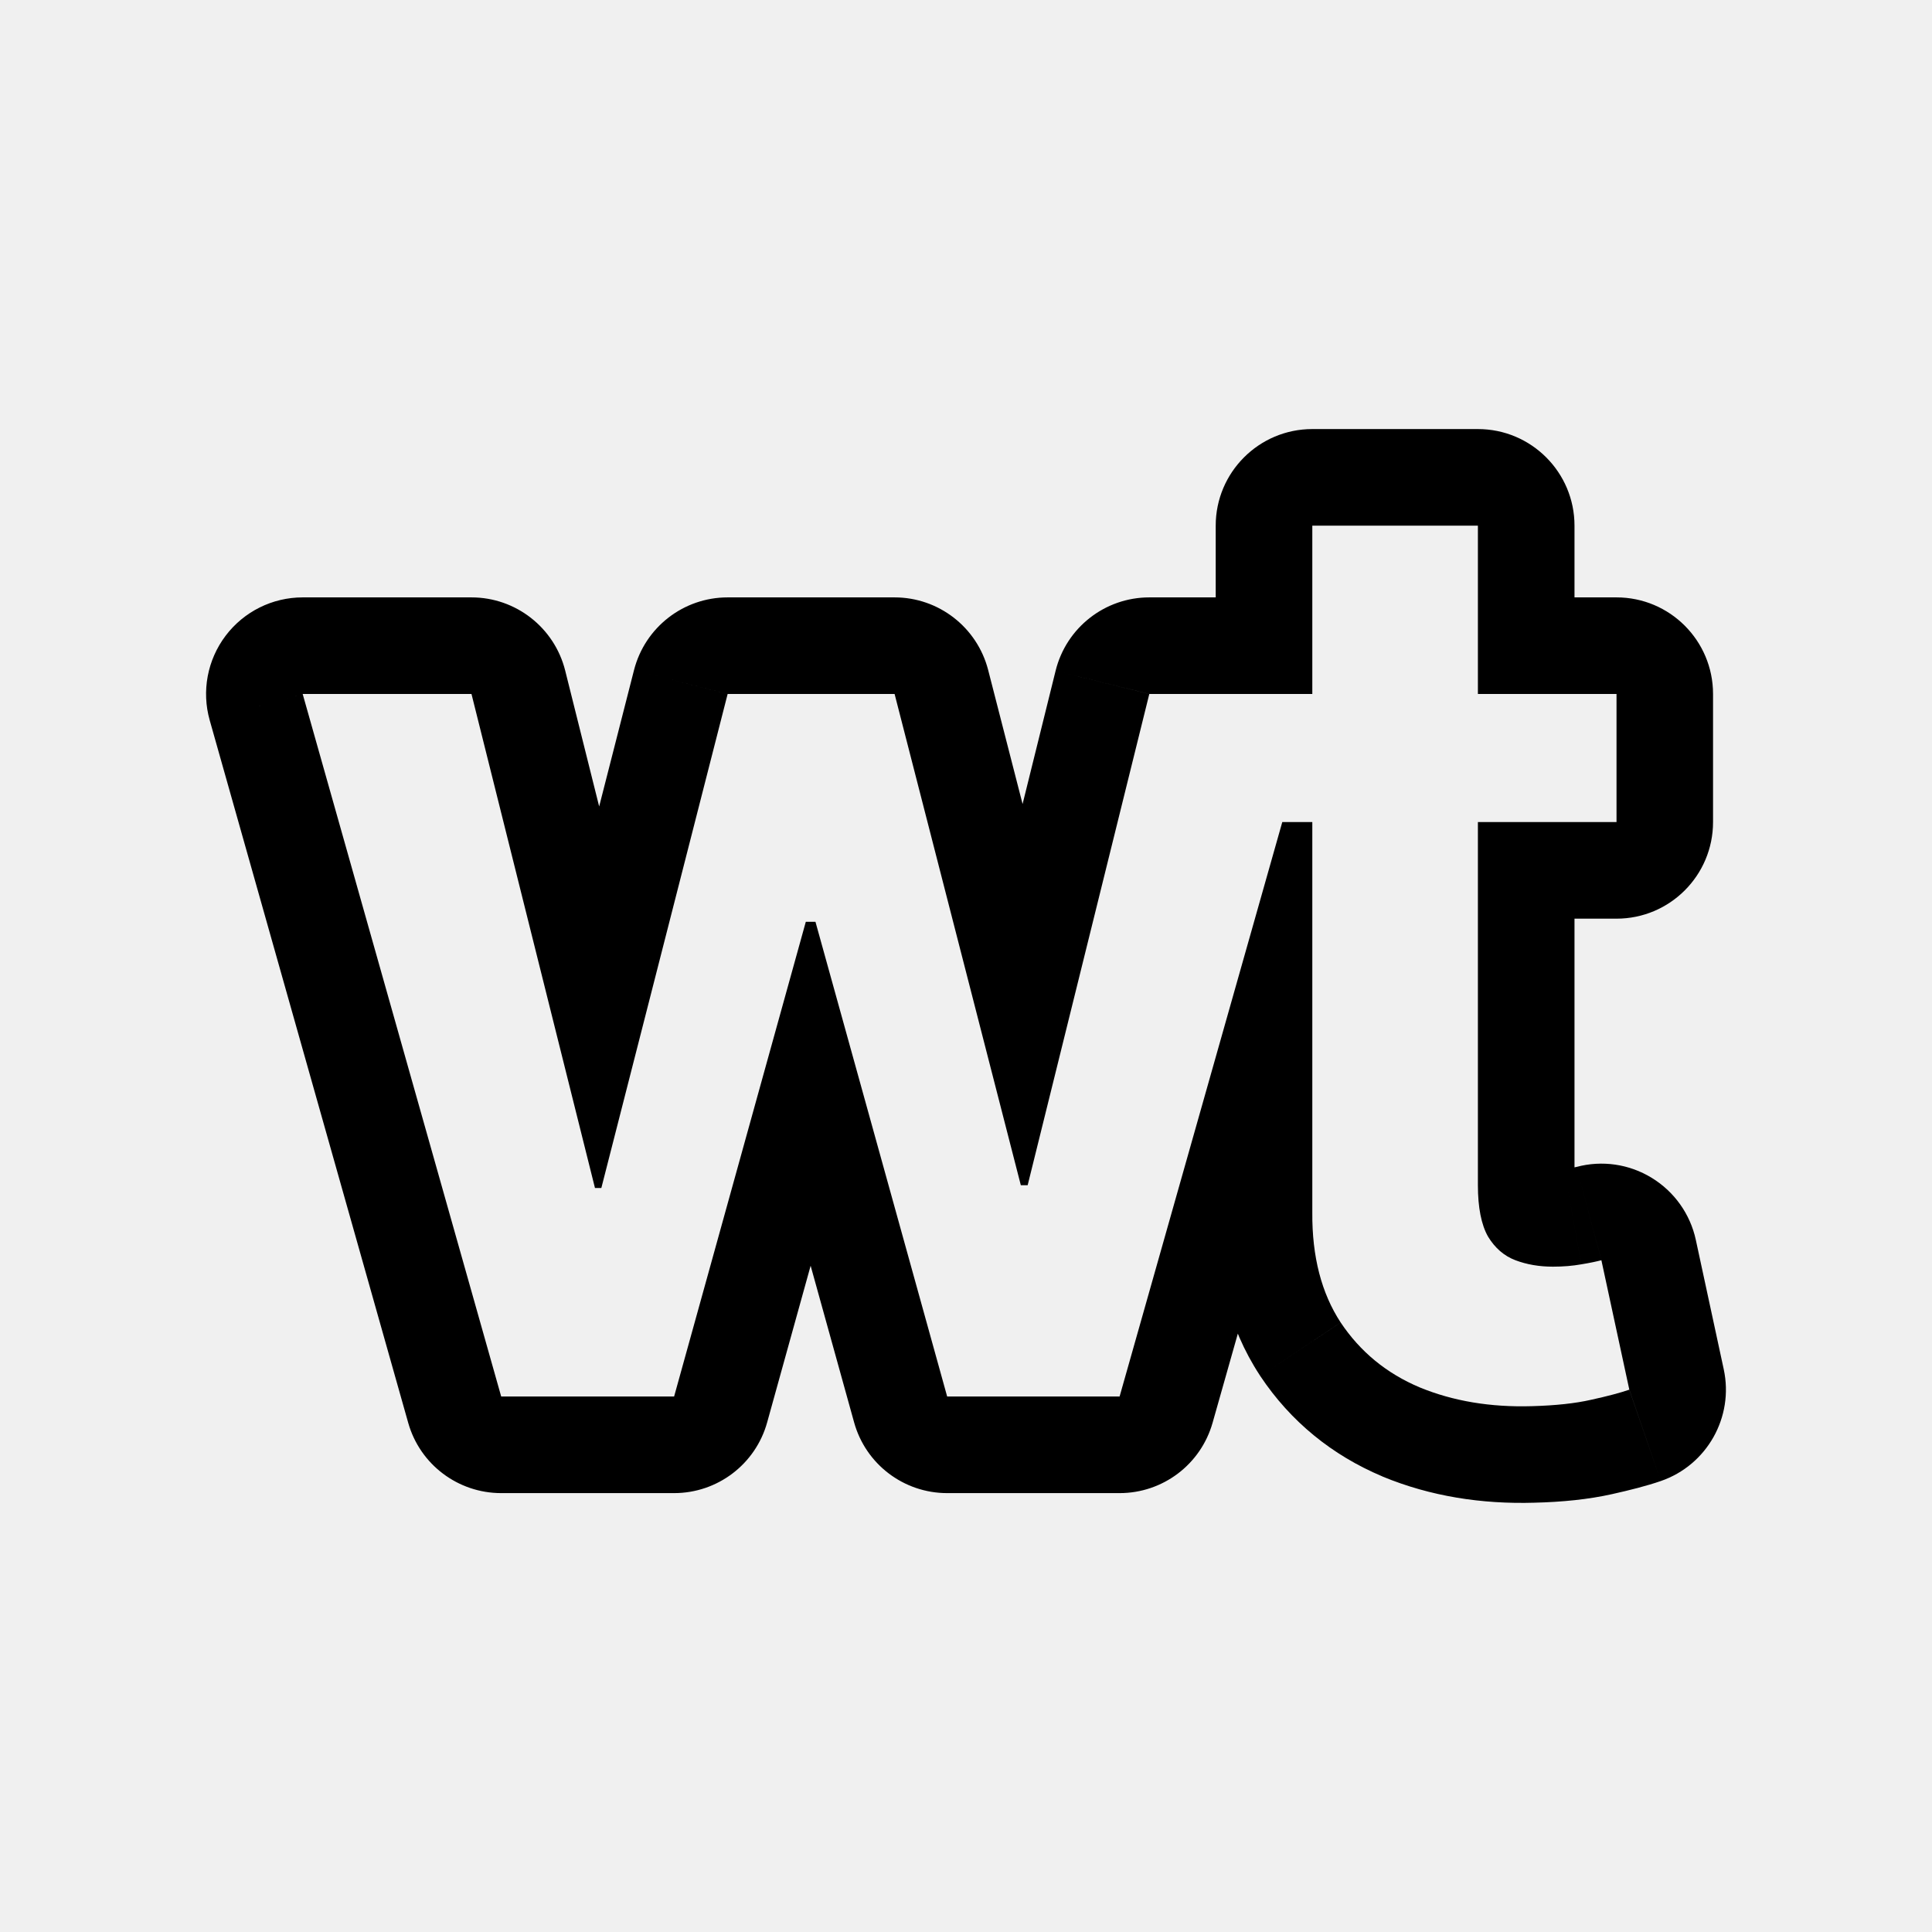
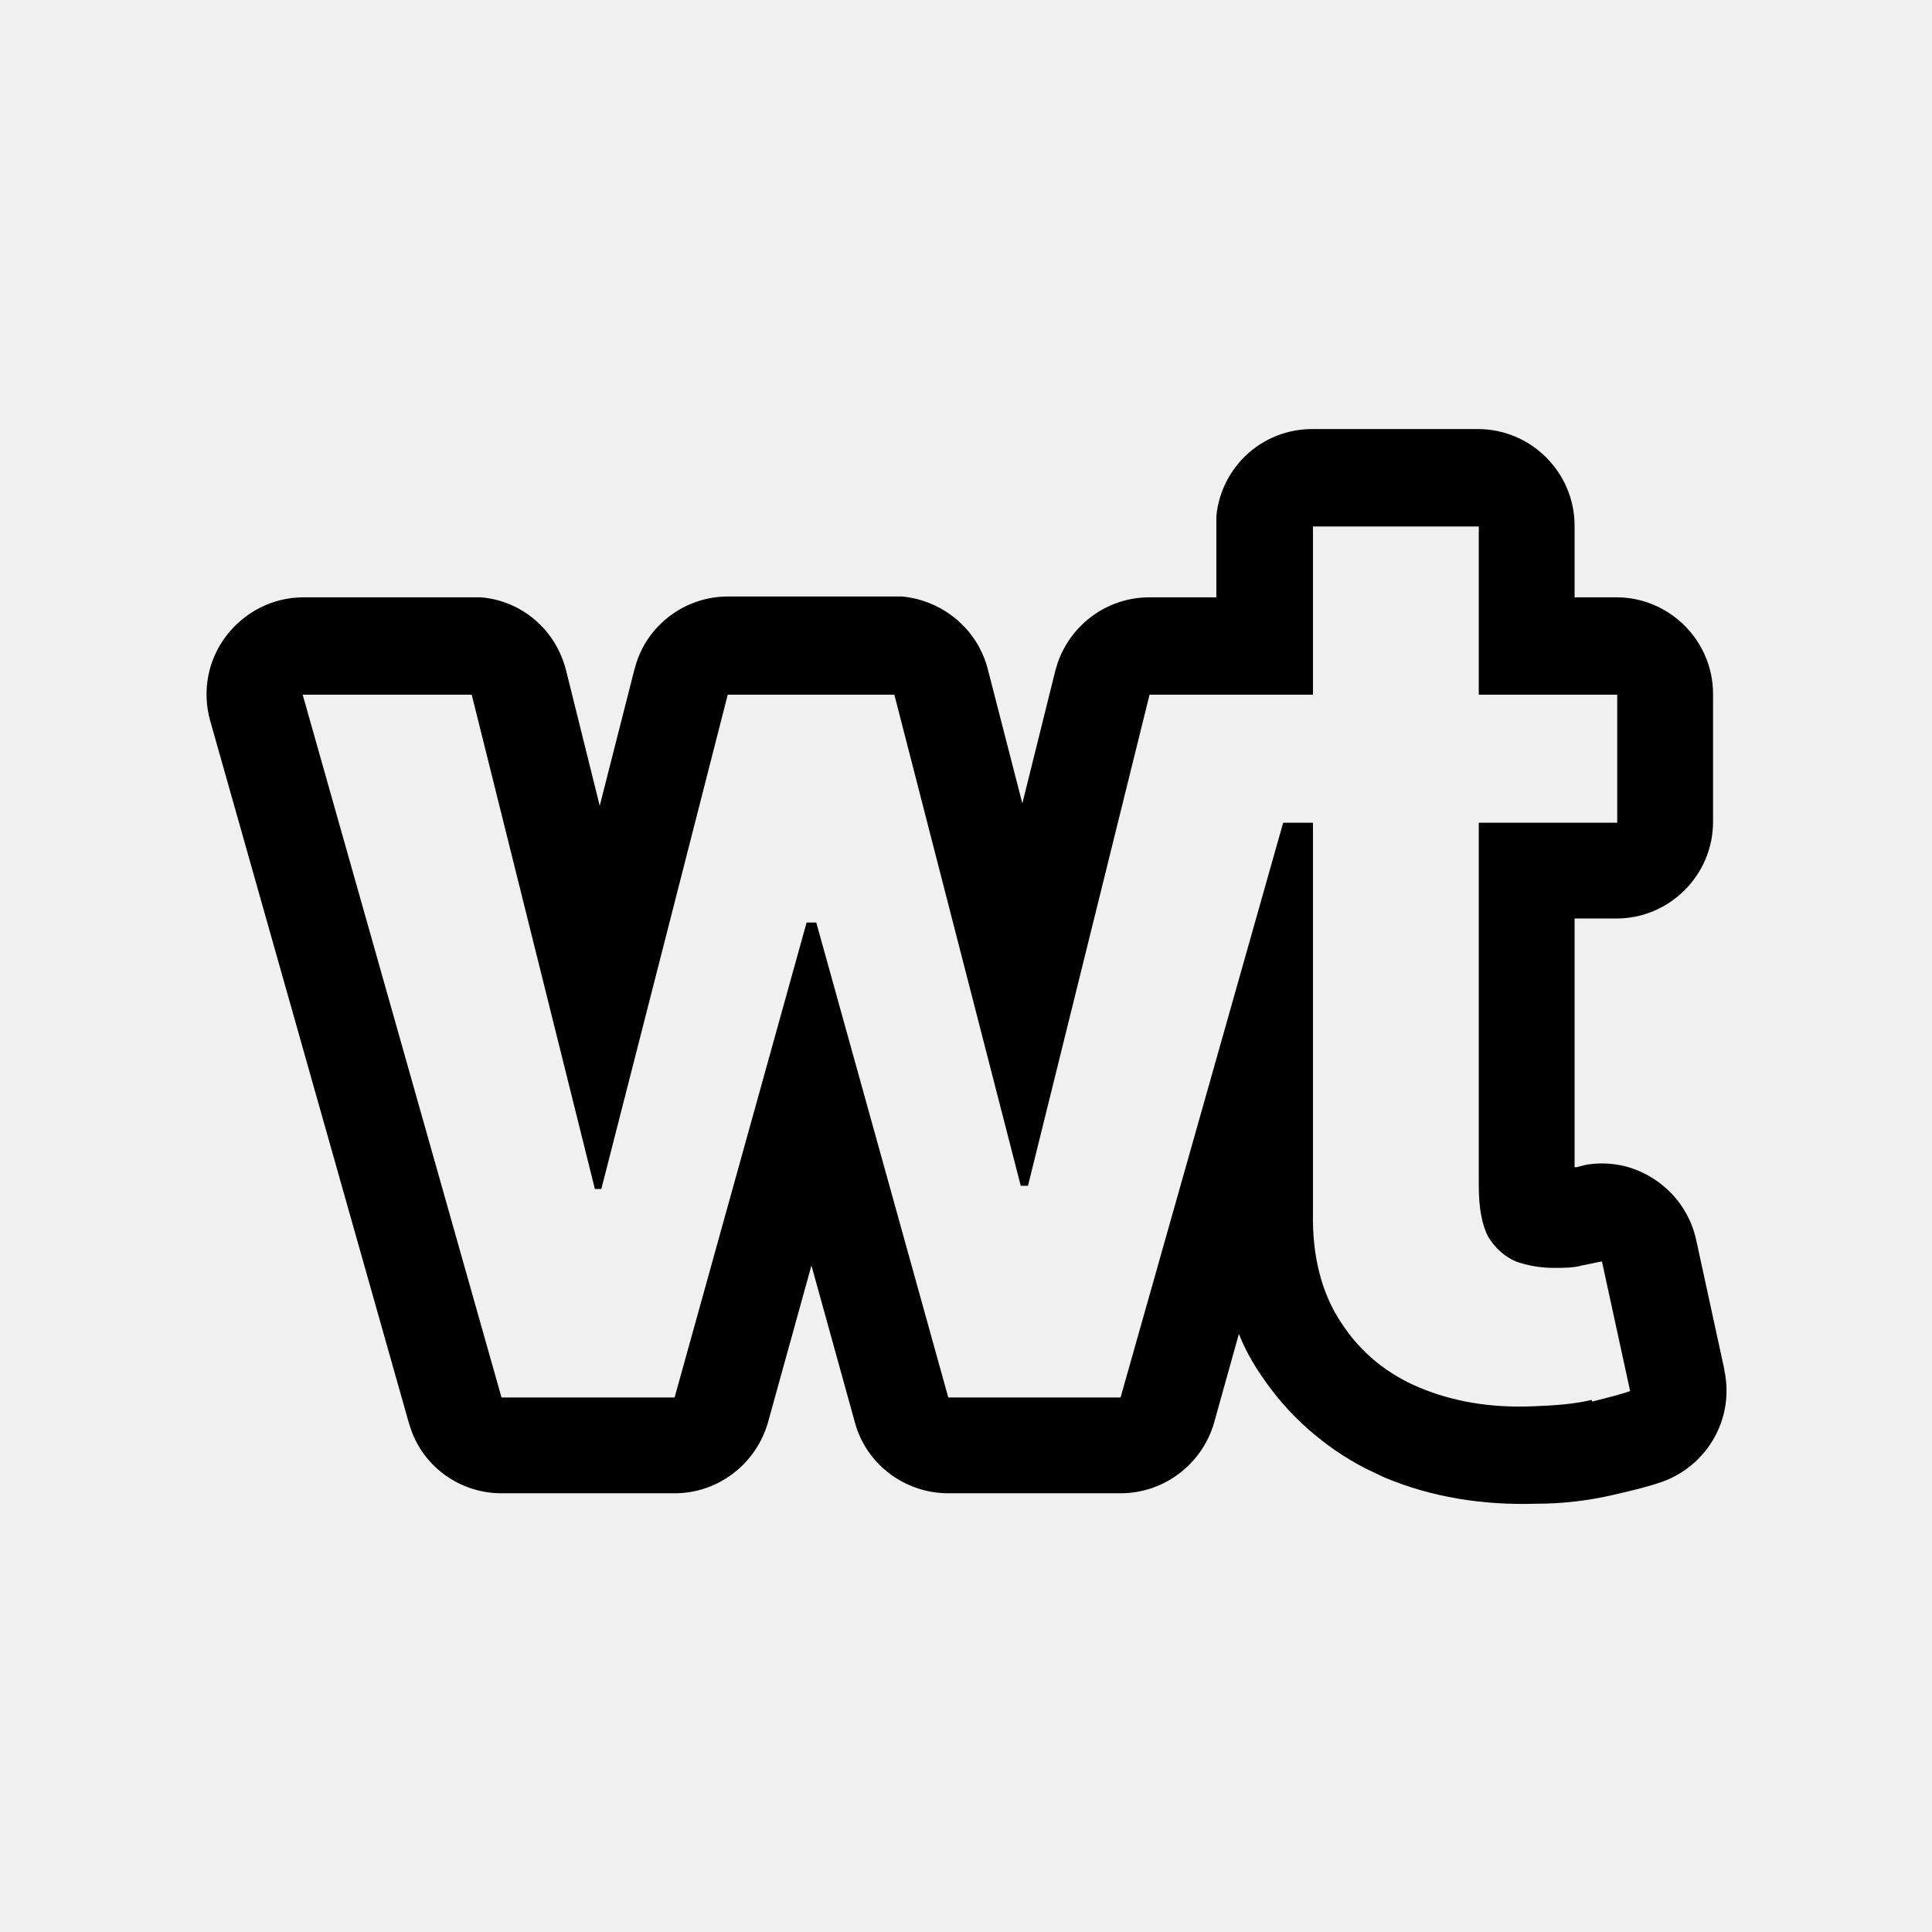
<svg xmlns="http://www.w3.org/2000/svg" width="1em" height="1em" viewBox="0 0 24 24" fill="none">
-   <mask id="path-1-outside-1_1403_11802" maskUnits="userSpaceOnUse" x="1.76" y="4.53" width="20" height="15" fill="black">
-     <rect fill="white" x="1.76" y="4.53" width="20" height="15" />
-     <path fill-rule="evenodd" clip-rule="evenodd" d="M20.081 10.212V8.621H18.359V6.53H16.302V8.621H14.277L12.766 14.723H12.681L11.113 8.621H9.039L7.47 14.758H7.391L5.857 8.621H3.76L6.226 17.348H8.374L10.01 11.451H10.13L11.766 17.348H13.908L15.929 10.212H16.302V15.064C16.298 15.61 16.416 16.064 16.654 16.428C16.897 16.792 17.224 17.061 17.637 17.235C18.05 17.405 18.514 17.483 19.029 17.468C19.321 17.46 19.567 17.434 19.768 17.388C19.973 17.343 20.13 17.301 20.24 17.263L19.893 15.655C19.836 15.67 19.753 15.688 19.643 15.706C19.537 15.725 19.419 15.735 19.291 15.735C19.12 15.735 18.965 15.708 18.825 15.655C18.685 15.602 18.571 15.504 18.484 15.36C18.401 15.212 18.359 15 18.359 14.723V10.212H20.081Z" />
-   </mask>
-   <path d="M20.081 8.621H21.28C21.28 7.958 20.743 7.421 20.081 7.421V8.621ZM20.081 10.212V11.412C20.743 11.412 21.28 10.875 21.28 10.212H20.081ZM18.359 8.621H17.159C17.159 9.284 17.696 9.821 18.359 9.821V8.621ZM18.359 6.53H19.559C19.559 5.868 19.022 5.33 18.359 5.33V6.53ZM16.302 6.53V5.33C15.639 5.33 15.102 5.868 15.102 6.53H16.302ZM16.302 8.621V9.821C16.965 9.821 17.502 9.284 17.502 8.621H16.302ZM14.277 8.621V7.421C13.726 7.421 13.245 7.797 13.113 8.333L14.277 8.621ZM12.766 14.723V15.923C13.318 15.923 13.798 15.547 13.931 15.012L12.766 14.723ZM12.681 14.723L11.518 15.022C11.655 15.553 12.133 15.923 12.681 15.923V14.723ZM11.113 8.621L12.275 8.322C12.138 7.792 11.66 7.421 11.113 7.421V8.621ZM9.039 8.621V7.421C8.49 7.421 8.012 7.793 7.876 8.324L9.039 8.621ZM7.47 14.758V15.957C8.019 15.957 8.497 15.586 8.633 15.055L7.47 14.758ZM7.391 14.758L6.227 15.049C6.36 15.583 6.84 15.957 7.391 15.957V14.758ZM5.857 8.621L7.021 8.33C6.887 7.796 6.407 7.421 5.857 7.421V8.621ZM3.76 8.621V7.421C3.384 7.421 3.03 7.597 2.803 7.897C2.576 8.197 2.503 8.586 2.605 8.947L3.76 8.621ZM6.226 17.348L5.071 17.675C5.217 18.192 5.689 18.548 6.226 18.548V17.348ZM8.374 17.348V18.548C8.913 18.548 9.386 18.189 9.53 17.669L8.374 17.348ZM10.01 11.451V10.251C9.471 10.251 8.998 10.61 8.854 11.13L10.01 11.451ZM10.13 11.451L11.286 11.13C11.142 10.61 10.669 10.251 10.13 10.251V11.451ZM11.766 17.348L10.61 17.669C10.754 18.189 11.227 18.548 11.766 18.548V17.348ZM13.908 17.348V18.548C14.445 18.548 14.916 18.192 15.063 17.675L13.908 17.348ZM15.929 10.212V9.012C15.392 9.012 14.921 9.369 14.774 9.885L15.929 10.212ZM16.302 10.212H17.502C17.502 9.549 16.965 9.012 16.302 9.012V10.212ZM16.302 15.064L17.502 15.073V15.064H16.302ZM16.654 16.428L15.651 17.086L15.656 17.094L16.654 16.428ZM17.637 17.235L17.171 18.34L17.179 18.344L17.637 17.235ZM19.029 17.468L18.998 16.268L18.994 16.268L19.029 17.468ZM19.768 17.388L19.508 16.217L19.503 16.218L19.768 17.388ZM20.24 17.263L20.631 18.398C21.205 18.2 21.541 17.604 21.413 17.01L20.24 17.263ZM19.893 15.655L21.066 15.402C20.997 15.082 20.799 14.803 20.519 14.632C20.239 14.46 19.901 14.411 19.584 14.496L19.893 15.655ZM19.643 15.706L19.439 14.524L19.432 14.525L19.643 15.706ZM18.825 15.655L19.25 14.533L19.25 14.533L18.825 15.655ZM18.484 15.36L17.439 15.949C17.445 15.96 17.451 15.971 17.457 15.981L18.484 15.36ZM18.359 10.212V9.012C17.696 9.012 17.159 9.549 17.159 10.212H18.359ZM18.881 8.621V10.212H21.28V8.621H18.881ZM18.359 9.821H20.081V7.421H18.359V9.821ZM17.159 6.53V8.621H19.559V6.53H17.159ZM16.302 7.73H18.359V5.33H16.302V7.73ZM17.502 8.621V6.53H15.102V8.621H17.502ZM14.277 9.821H16.302V7.421H14.277V9.821ZM13.931 15.012L15.442 8.91L13.113 8.333L11.601 14.435L13.931 15.012ZM12.681 15.923H12.766V13.523H12.681V15.923ZM9.95 8.92L11.518 15.022L13.843 14.425L12.275 8.322L9.95 8.92ZM9.039 9.821H11.113V7.421H9.039V9.821ZM8.633 15.055L10.201 8.918L7.876 8.324L6.308 14.46L8.633 15.055ZM7.391 15.957H7.47V13.557H7.391V15.957ZM4.693 8.912L6.227 15.049L8.555 14.466L7.021 8.33L4.693 8.912ZM3.76 9.821H5.857V7.421H3.76V9.821ZM7.381 17.022L4.915 8.295L2.605 8.947L5.071 17.675L7.381 17.022ZM8.374 16.148H6.226V18.548H8.374V16.148ZM8.854 11.13L7.218 17.027L9.53 17.669L11.167 11.771L8.854 11.13ZM10.13 10.251H10.01V12.651H10.13V10.251ZM12.922 17.027L11.286 11.13L8.973 11.771L10.61 17.669L12.922 17.027ZM13.908 16.148H11.766V18.548H13.908V16.148ZM14.774 9.885L12.753 17.021L15.063 17.675L17.084 10.539L14.774 9.885ZM16.302 9.012H15.929V11.412H16.302V9.012ZM17.502 15.064V10.212H15.102V15.064H17.502ZM17.658 15.77C17.578 15.649 17.5 15.442 17.502 15.073L15.102 15.056C15.097 15.778 15.253 16.48 15.651 17.086L17.658 15.77ZM18.104 16.129C17.902 16.044 17.761 15.925 17.653 15.762L15.656 17.094C16.032 17.658 16.547 18.077 17.171 18.34L18.104 16.129ZM18.994 16.268C18.622 16.279 18.33 16.222 18.095 16.126L17.179 18.344C17.771 18.588 18.406 18.687 19.065 18.667L18.994 16.268ZM19.503 16.218C19.404 16.24 19.241 16.262 18.998 16.268L19.061 18.667C19.401 18.659 19.731 18.627 20.033 18.559L19.503 16.218ZM19.848 16.129C19.803 16.145 19.697 16.175 19.508 16.217L20.028 18.56C20.248 18.511 20.457 18.458 20.631 18.398L19.848 16.129ZM18.72 15.908L19.067 17.516L21.413 17.01L21.066 15.402L18.72 15.908ZM19.847 16.889C19.967 16.868 20.093 16.844 20.202 16.815L19.584 14.496C19.586 14.495 19.575 14.498 19.547 14.504C19.521 14.509 19.485 14.516 19.439 14.524L19.847 16.889ZM19.291 16.935C19.477 16.935 19.666 16.921 19.854 16.888L19.432 14.525C19.407 14.53 19.362 14.535 19.291 14.535V16.935ZM18.4 16.778C18.693 16.889 18.995 16.935 19.291 16.935V14.535C19.268 14.535 19.254 14.533 19.248 14.532C19.243 14.531 19.244 14.531 19.25 14.533L18.4 16.778ZM17.457 15.981C17.665 16.325 17.978 16.618 18.4 16.778L19.25 14.533C19.312 14.557 19.371 14.592 19.42 14.635C19.469 14.677 19.497 14.716 19.511 14.739L17.457 15.981ZM17.159 14.723C17.159 15.09 17.209 15.542 17.439 15.949L19.529 14.77C19.547 14.803 19.558 14.829 19.563 14.843C19.568 14.858 19.569 14.864 19.568 14.859C19.567 14.854 19.564 14.84 19.562 14.817C19.56 14.794 19.559 14.763 19.559 14.723H17.159ZM17.159 10.212V14.723H19.559V10.212H17.159ZM20.081 9.012H18.359V11.412H20.081V9.012Z" fill="currentColor" mask="url(#path-1-outside-1_1403_11802)" />
+   <path d="M21.42,17.01l-.35-1.61c-.07-.32-.27-.6-.55-.77-.24-.15-.53-.21-.82-.16l-.12.03s-.01,0-.02,0v-3.09h.52c.66,0,1.2-.54,1.2-1.2v-1.59c0-.66-.54-1.2-1.2-1.2h-.52v-.89c0-.66-.54-1.2-1.2-1.2h-2.06c-.62,0-1.13.47-1.19,1.08v.12s0,.89,0,.89h-.83c-.52,0-.97.33-1.14.81l-.03.1-.41,1.65-.43-1.67c-.13-.5-.56-.85-1.06-.9h-.1s-2.07,0-2.07,0c-.51,0-.97.33-1.13.81l-.03.1-.43,1.69-.42-1.69c-.13-.5-.55-.86-1.06-.9h-.1s-2.1,0-2.1,0c-.38,0-.73.18-.96.48-.23.3-.3.69-.2,1.05l2.47,8.73.03.09c.17.47.62.78,1.12.78h2.15c.54,0,1.01-.36,1.16-.88l.54-1.95.54,1.95c.14.52.62.88,1.16.88h2.14c.54,0,1.01-.36,1.16-.87l.31-1.11c.07.18.17.36.28.52.33.49.77.88,1.29,1.15l.23.11h0c.59.25,1.23.35,1.89.33h0c.34,0,.66-.04.96-.11h0c.22-.05.43-.1.6-.16.57-.2.91-.79.78-1.39ZM19.77,17.39c-.2.05-.45.07-.74.08-.52.02-.98-.06-1.39-.23-.41-.17-.74-.44-.98-.81-.24-.36-.36-.82-.35-1.36v-4.85h-.37l-2.02,7.14h-2.14l-1.64-5.9h-.12l-1.64,5.9h-2.15l-2.47-8.73h2.1l1.53,6.14h.08s1.57-6.14,1.57-6.14h2.07l1.57,6.1h.09l1.51-6.1h2.03v-2.09h2.06v2.09h1.72v1.59h-1.72v4.51c0,.28.04.49.12.64.09.14.2.24.34.3.14.05.3.08.47.08.13,0,.25,0,.35-.03.11-.02.19-.04.25-.05l.35,1.61c-.11.04-.27.08-.47.13Z" fill="currentColor" />
</svg>
